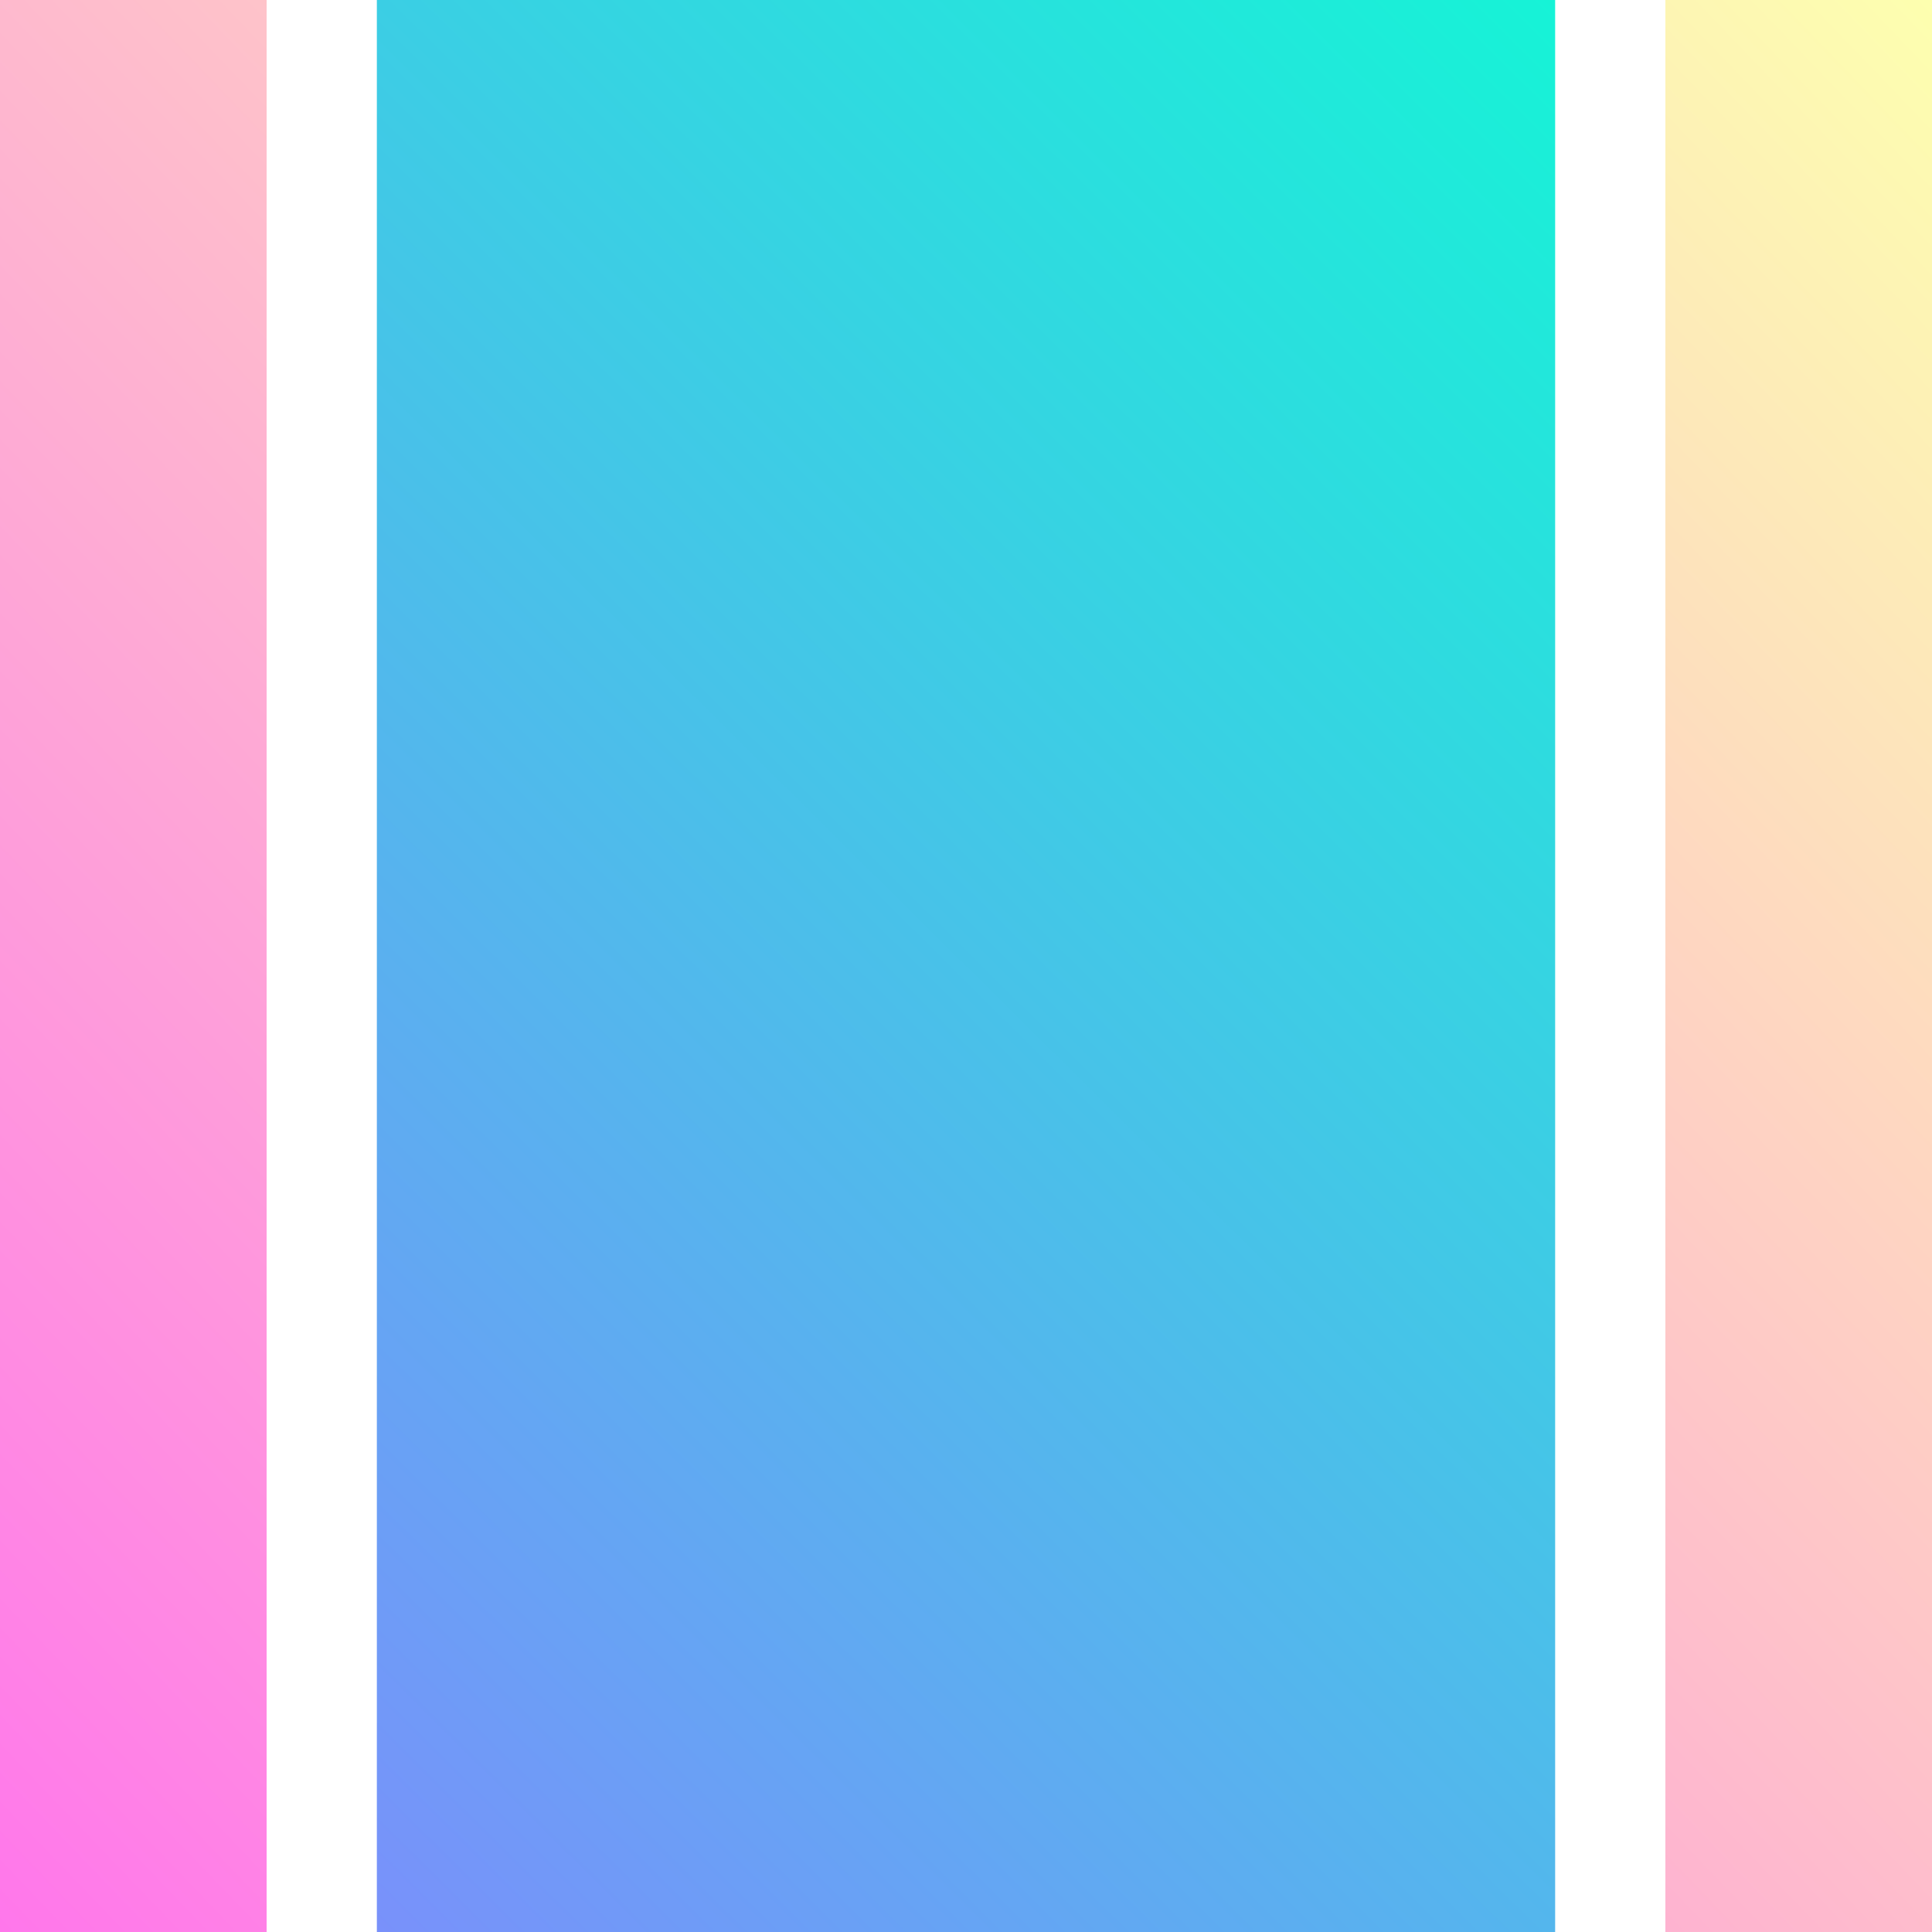
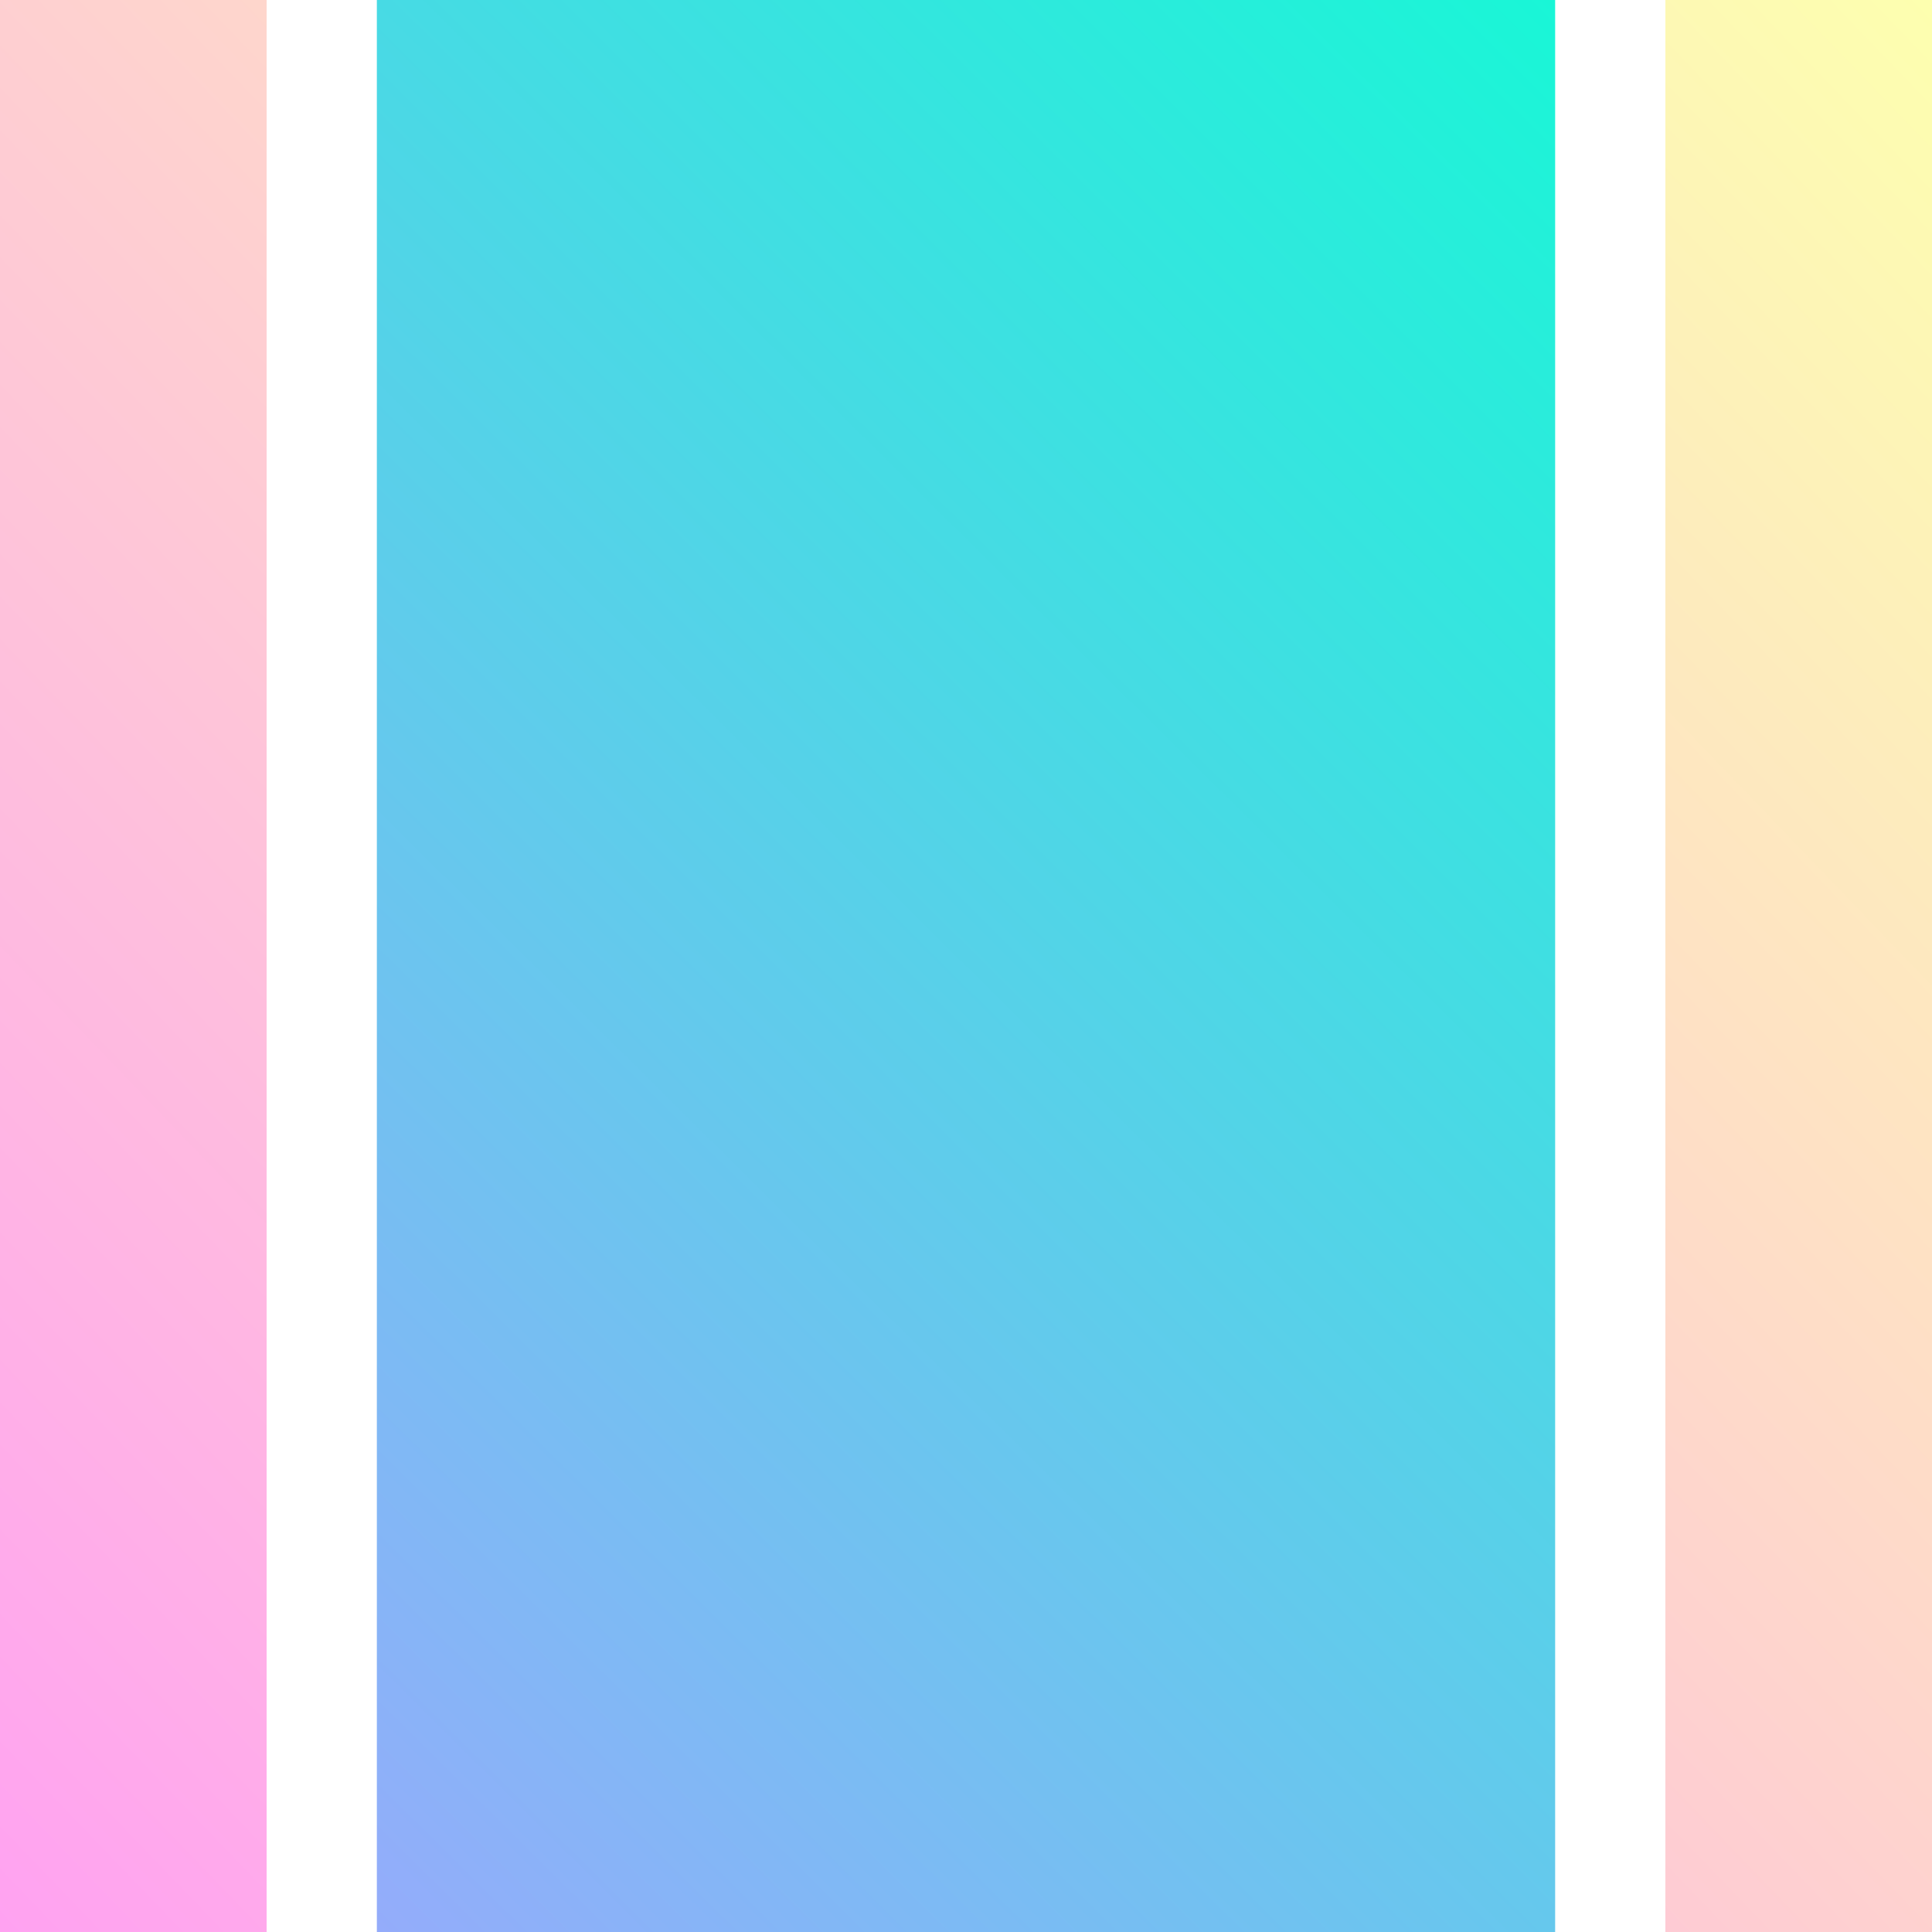
<svg xmlns="http://www.w3.org/2000/svg" viewBox="0 0 300 300">
  <defs>
    <linearGradient gradientUnits="userSpaceOnUse" x1="279.3" y1="0" x2="279.3" y2="300" id="gradient-3" gradientTransform="matrix(0.692774, 0.721154, -1, 1, 106.5078, -201.4175)">
      <stop offset="0" style="stop-color: rgb(99.216% 100% 68.627%)" />
-       <stop offset="1" style="stop-color: rgb(255, 119, 235);" />
+       <stop offset="1" style="stop-color: rgb(255, 162, 241);" />
    </linearGradient>
    <linearGradient gradientUnits="userSpaceOnUse" x1="150" y1="0" x2="150" y2="300" id="gradient-0" gradientTransform="matrix(0.710213, 0.703987, -1, 1, 193.4681, -105.5981)">
      <stop offset="0" style="stop-color: rgb(3.922% 100% 82.353%)" />
-       <stop offset="1" style="stop-color: rgb(133, 133, 255);" />
+       <stop offset="1" style="stop-color: rgb(163, 163, 255);" />
    </linearGradient>
  </defs>
  <rect width="182.964" height="300" style="stroke-linecap: square; stroke-width: 50px; fill: url('#gradient-0');" x="58.518" />
  <path d="M 258.6 0 L 300 0 L 300 300 L 258.6 300 Z M 0 0 L 41.4 0 L 41.4 300 L 0 300 Z" style="stroke-linecap: square; stroke-width: 50px; fill: url('#gradient-3');" />
</svg>
